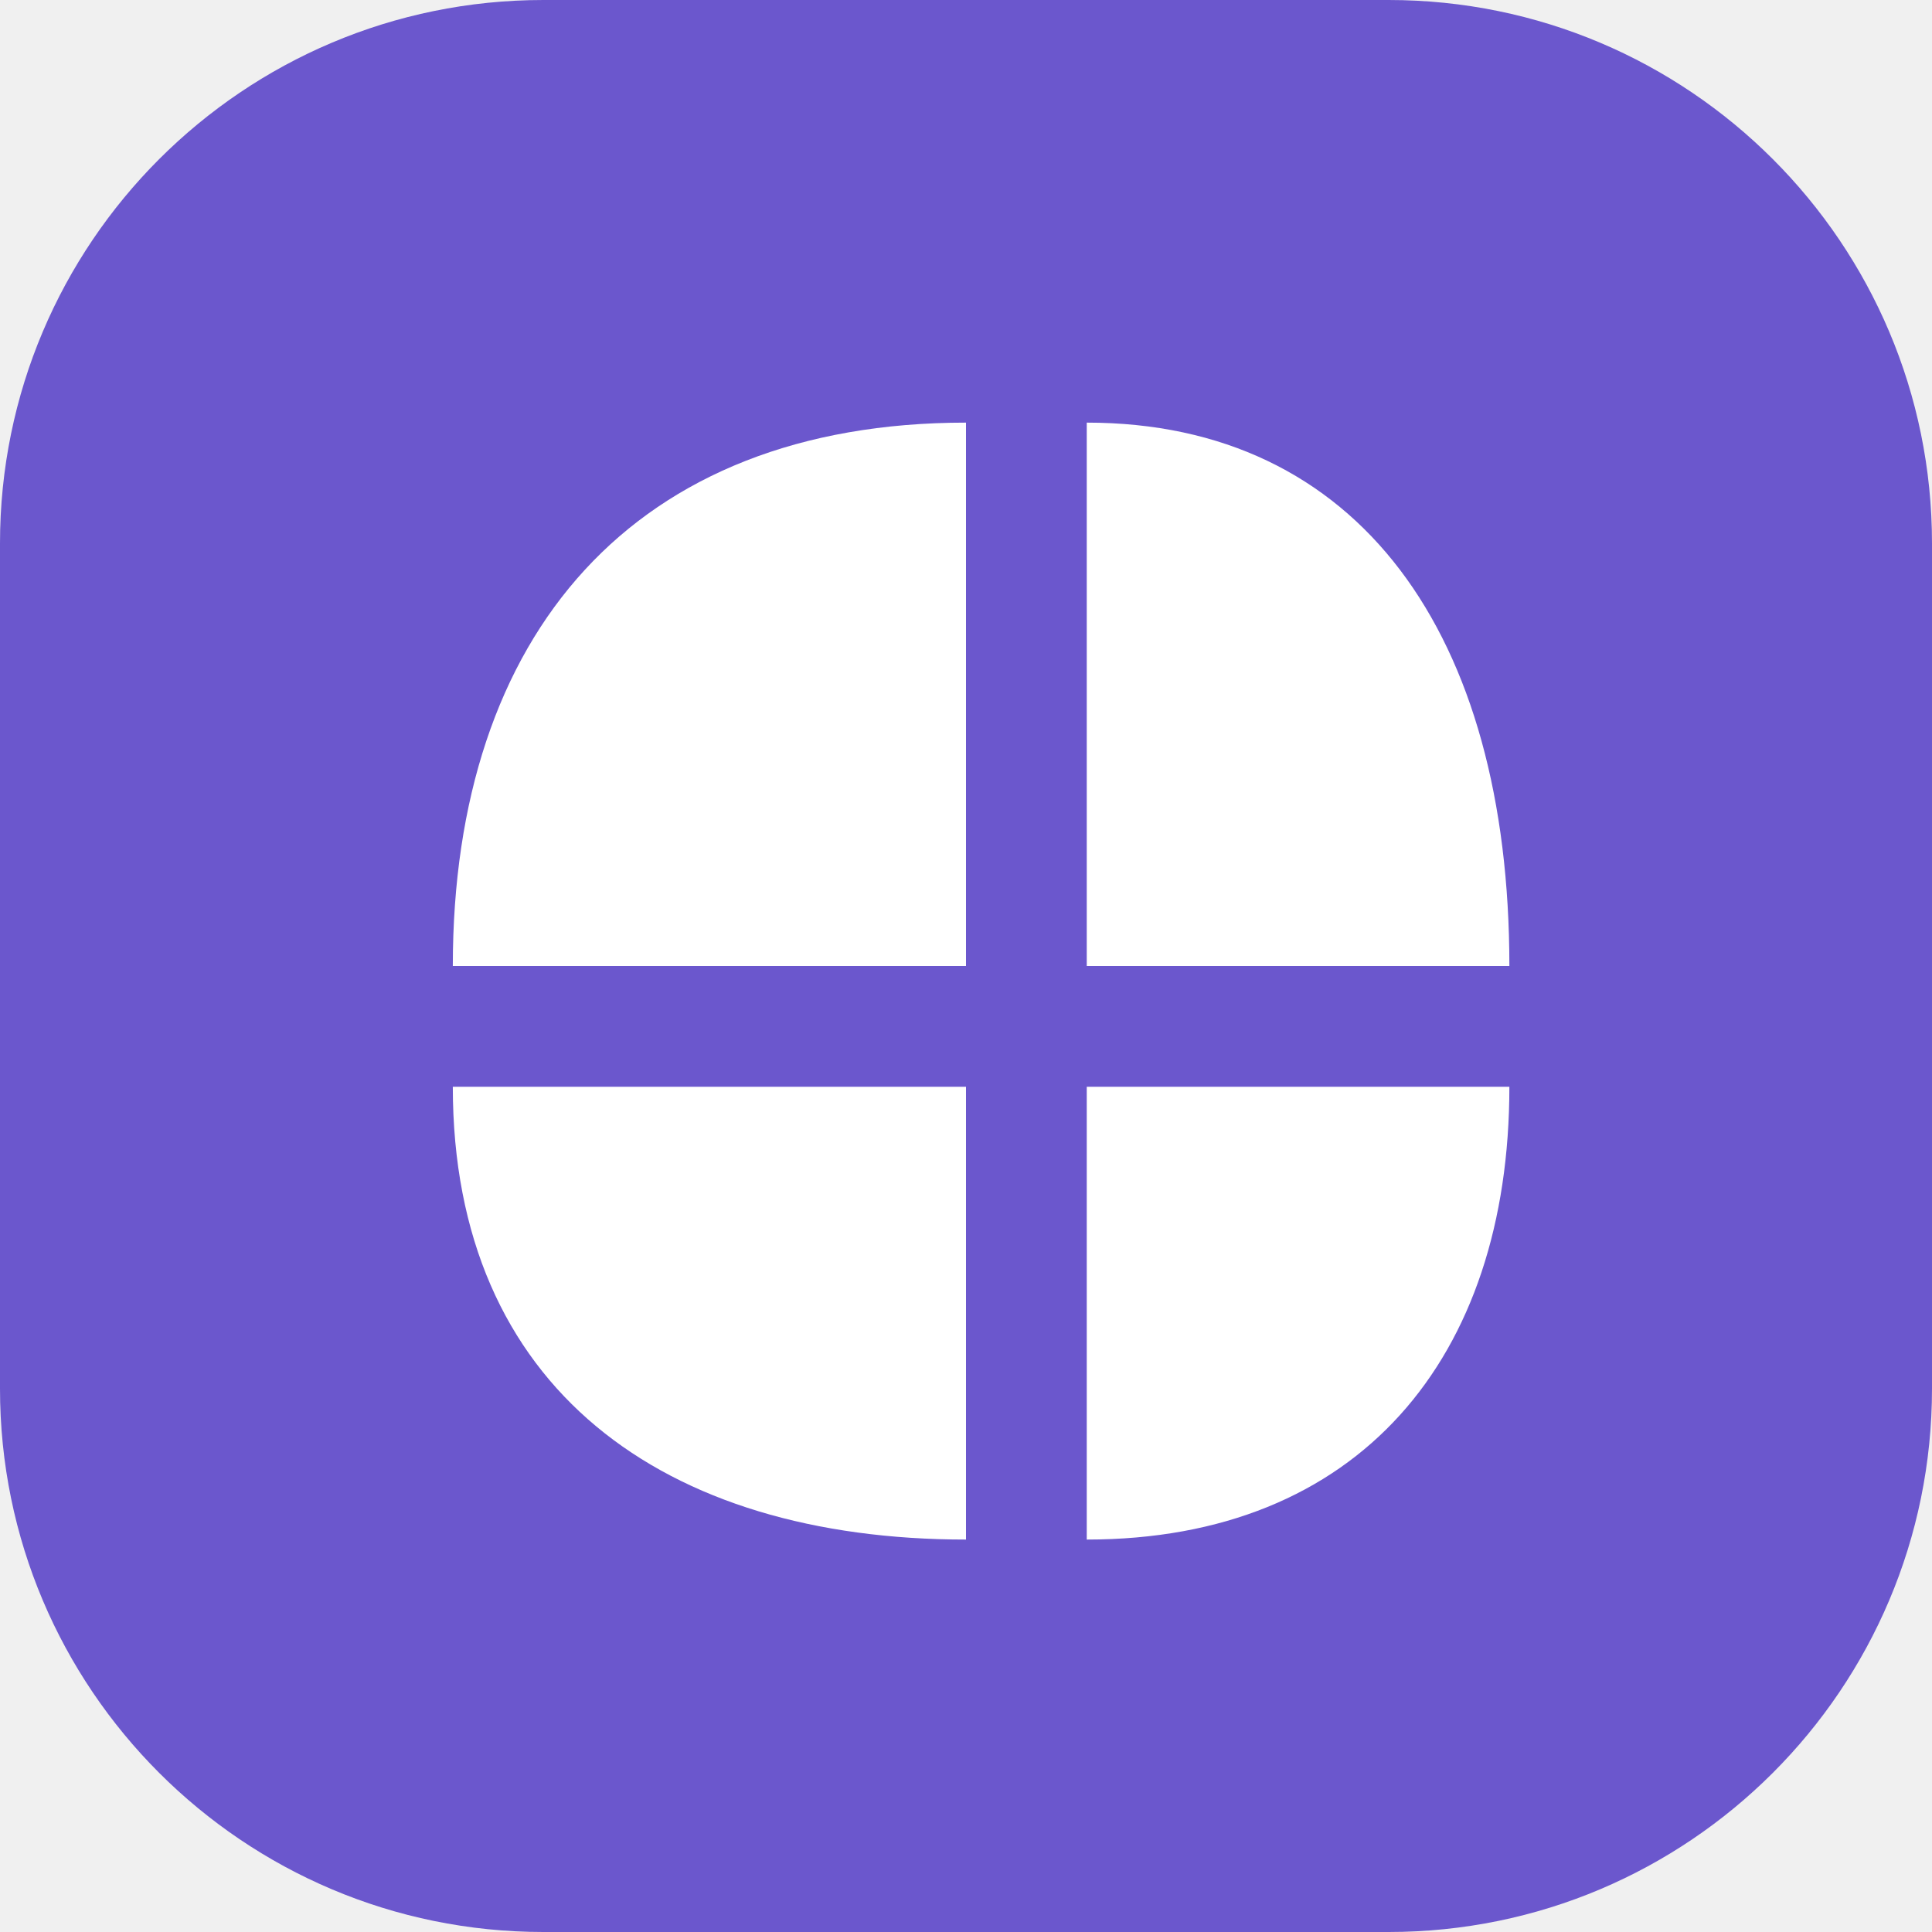
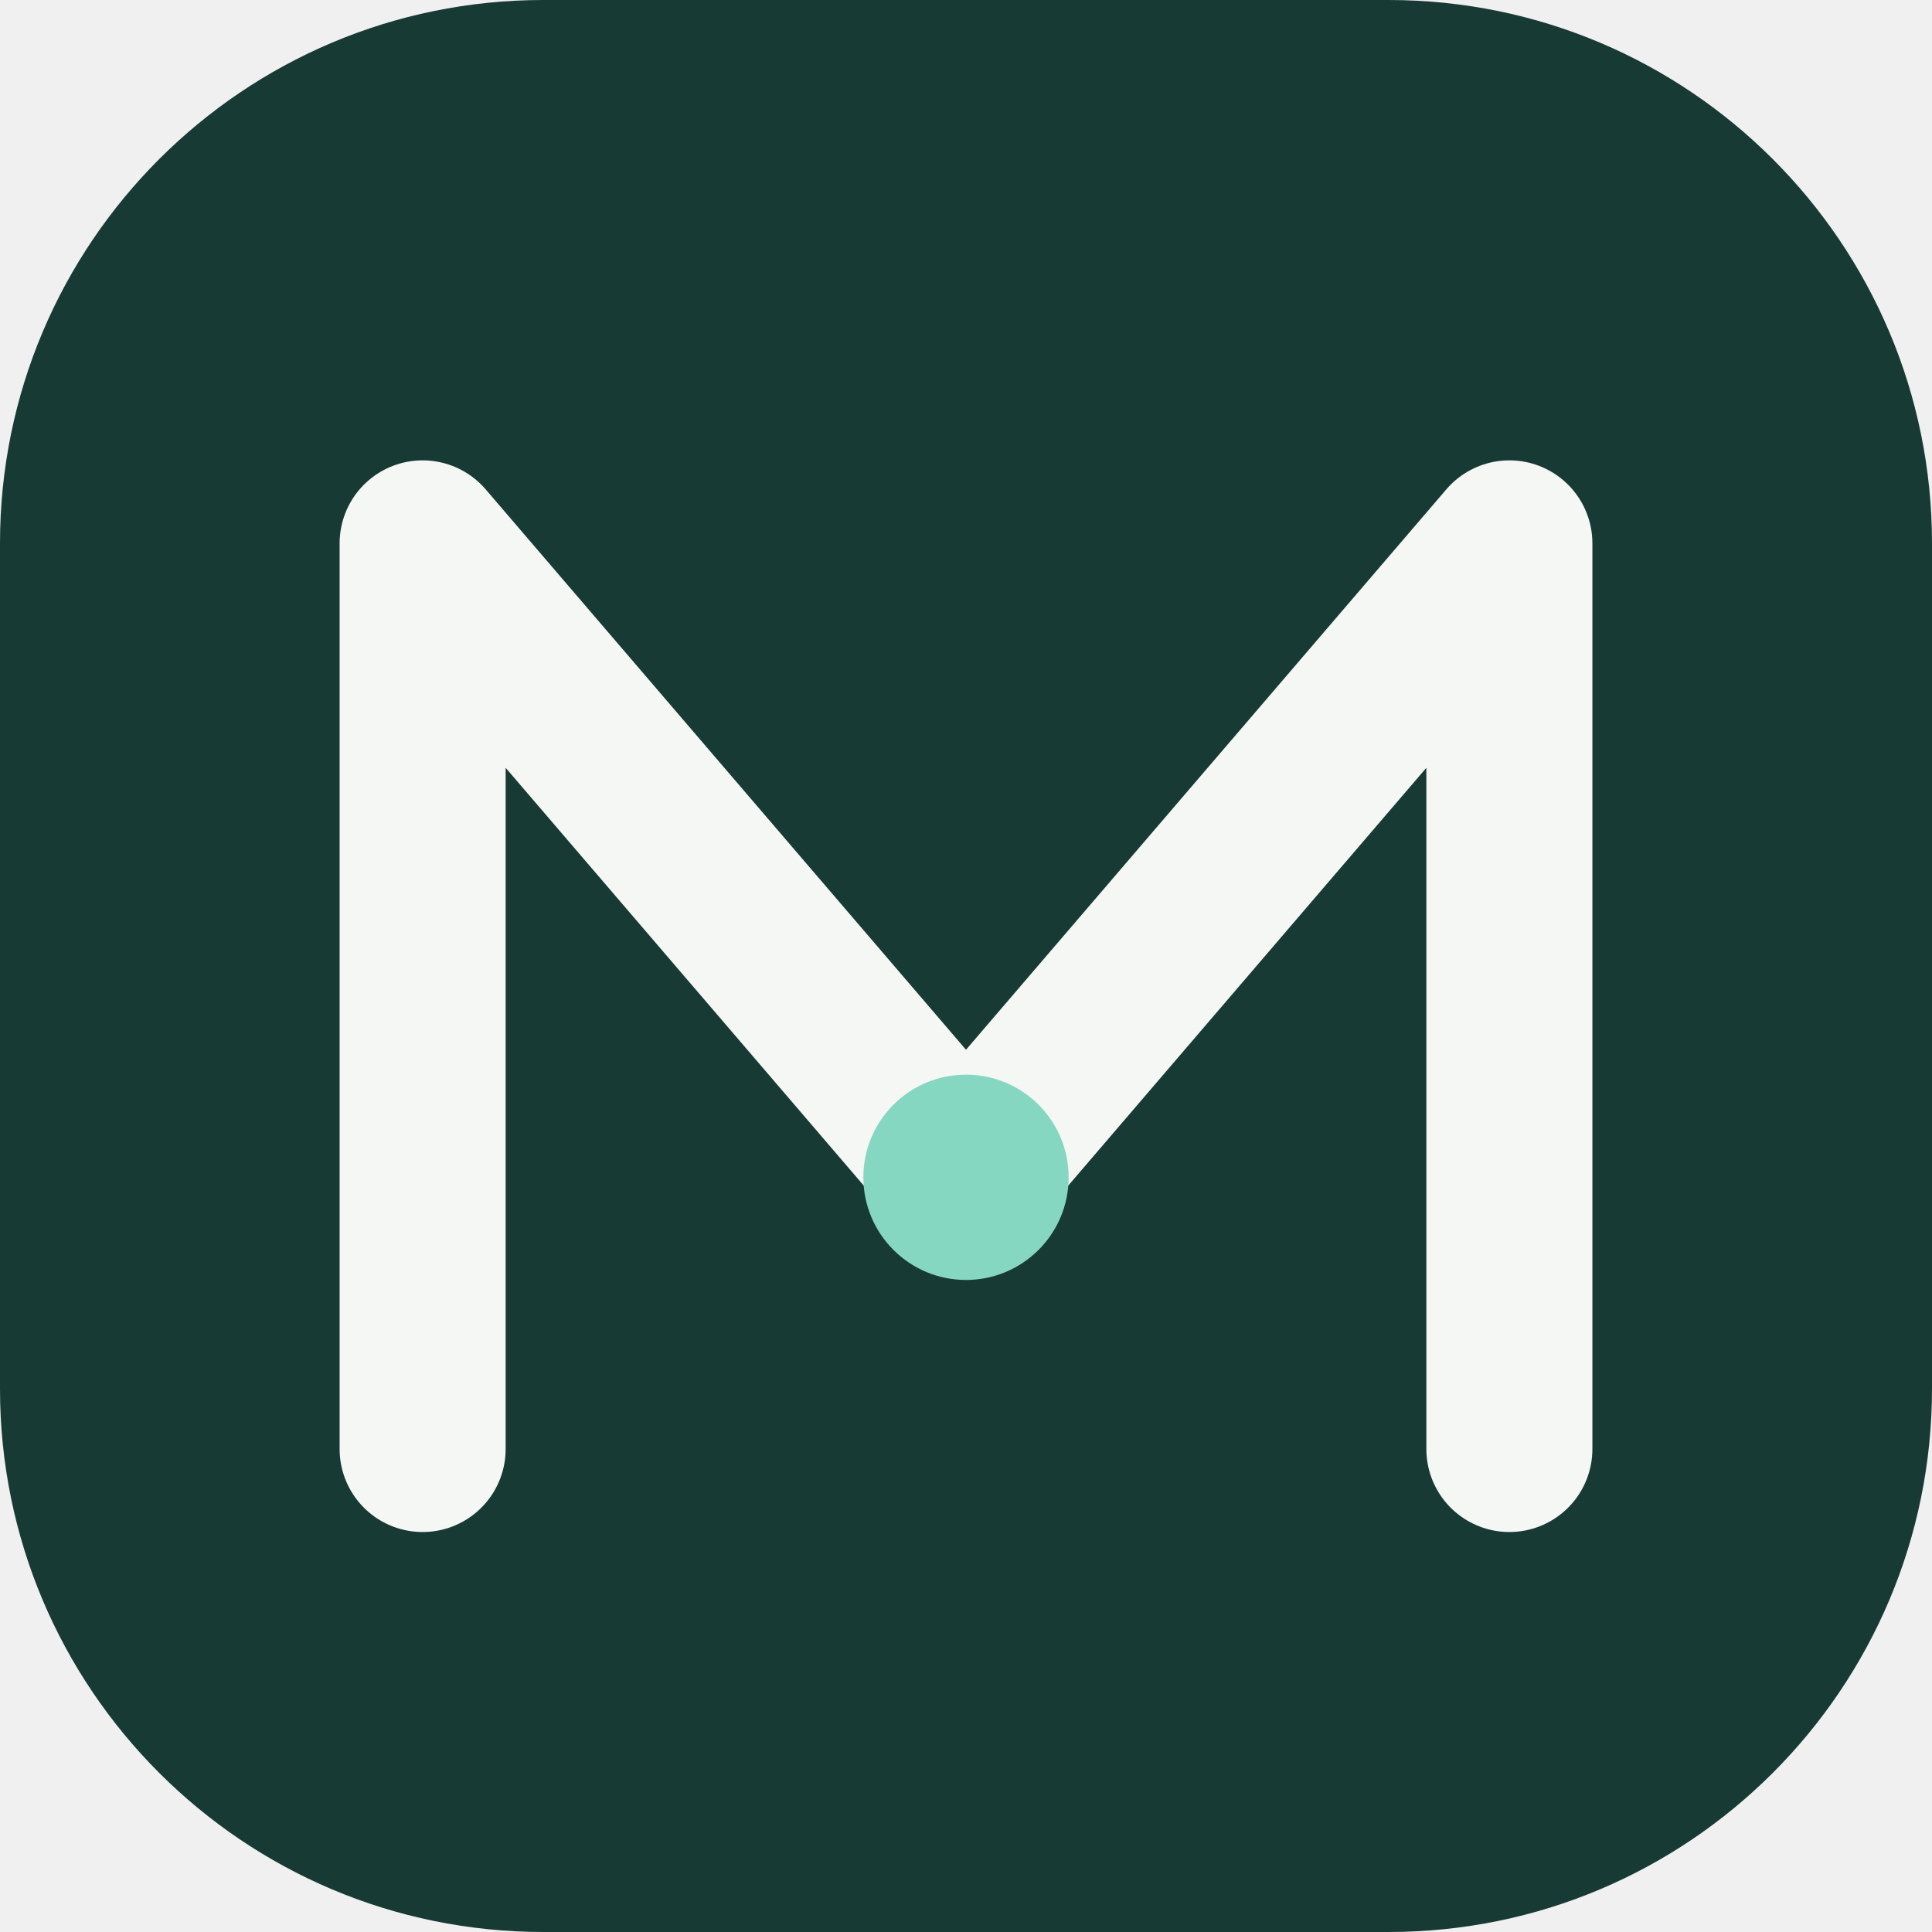
<svg xmlns="http://www.w3.org/2000/svg" viewBox="0 0 64 64">
-   <rect width="64" height="64" rx="18" fill="#6b57cd" />
-   <path d="M32 14c-11 0-17 7-17 18h17V14Zm4 18h14c0-11-5-18-14-18v18ZM32 36H15c0 10 7 15 17 15V36Zm4 0v15c9 0 14-6 14-15H36Z" fill="#fff" />
+   <rect width="64" height="64" rx="18" fill="#183a35" />
+   <path d="M14 48V18l18 21 18-21v30" fill="none" stroke="#f5f7f4" stroke-linecap="round" stroke-linejoin="round" stroke-width="5.5" />
+   <circle cx="32" cy="39" r="3.4" fill="#86d7c2" />
</svg>
